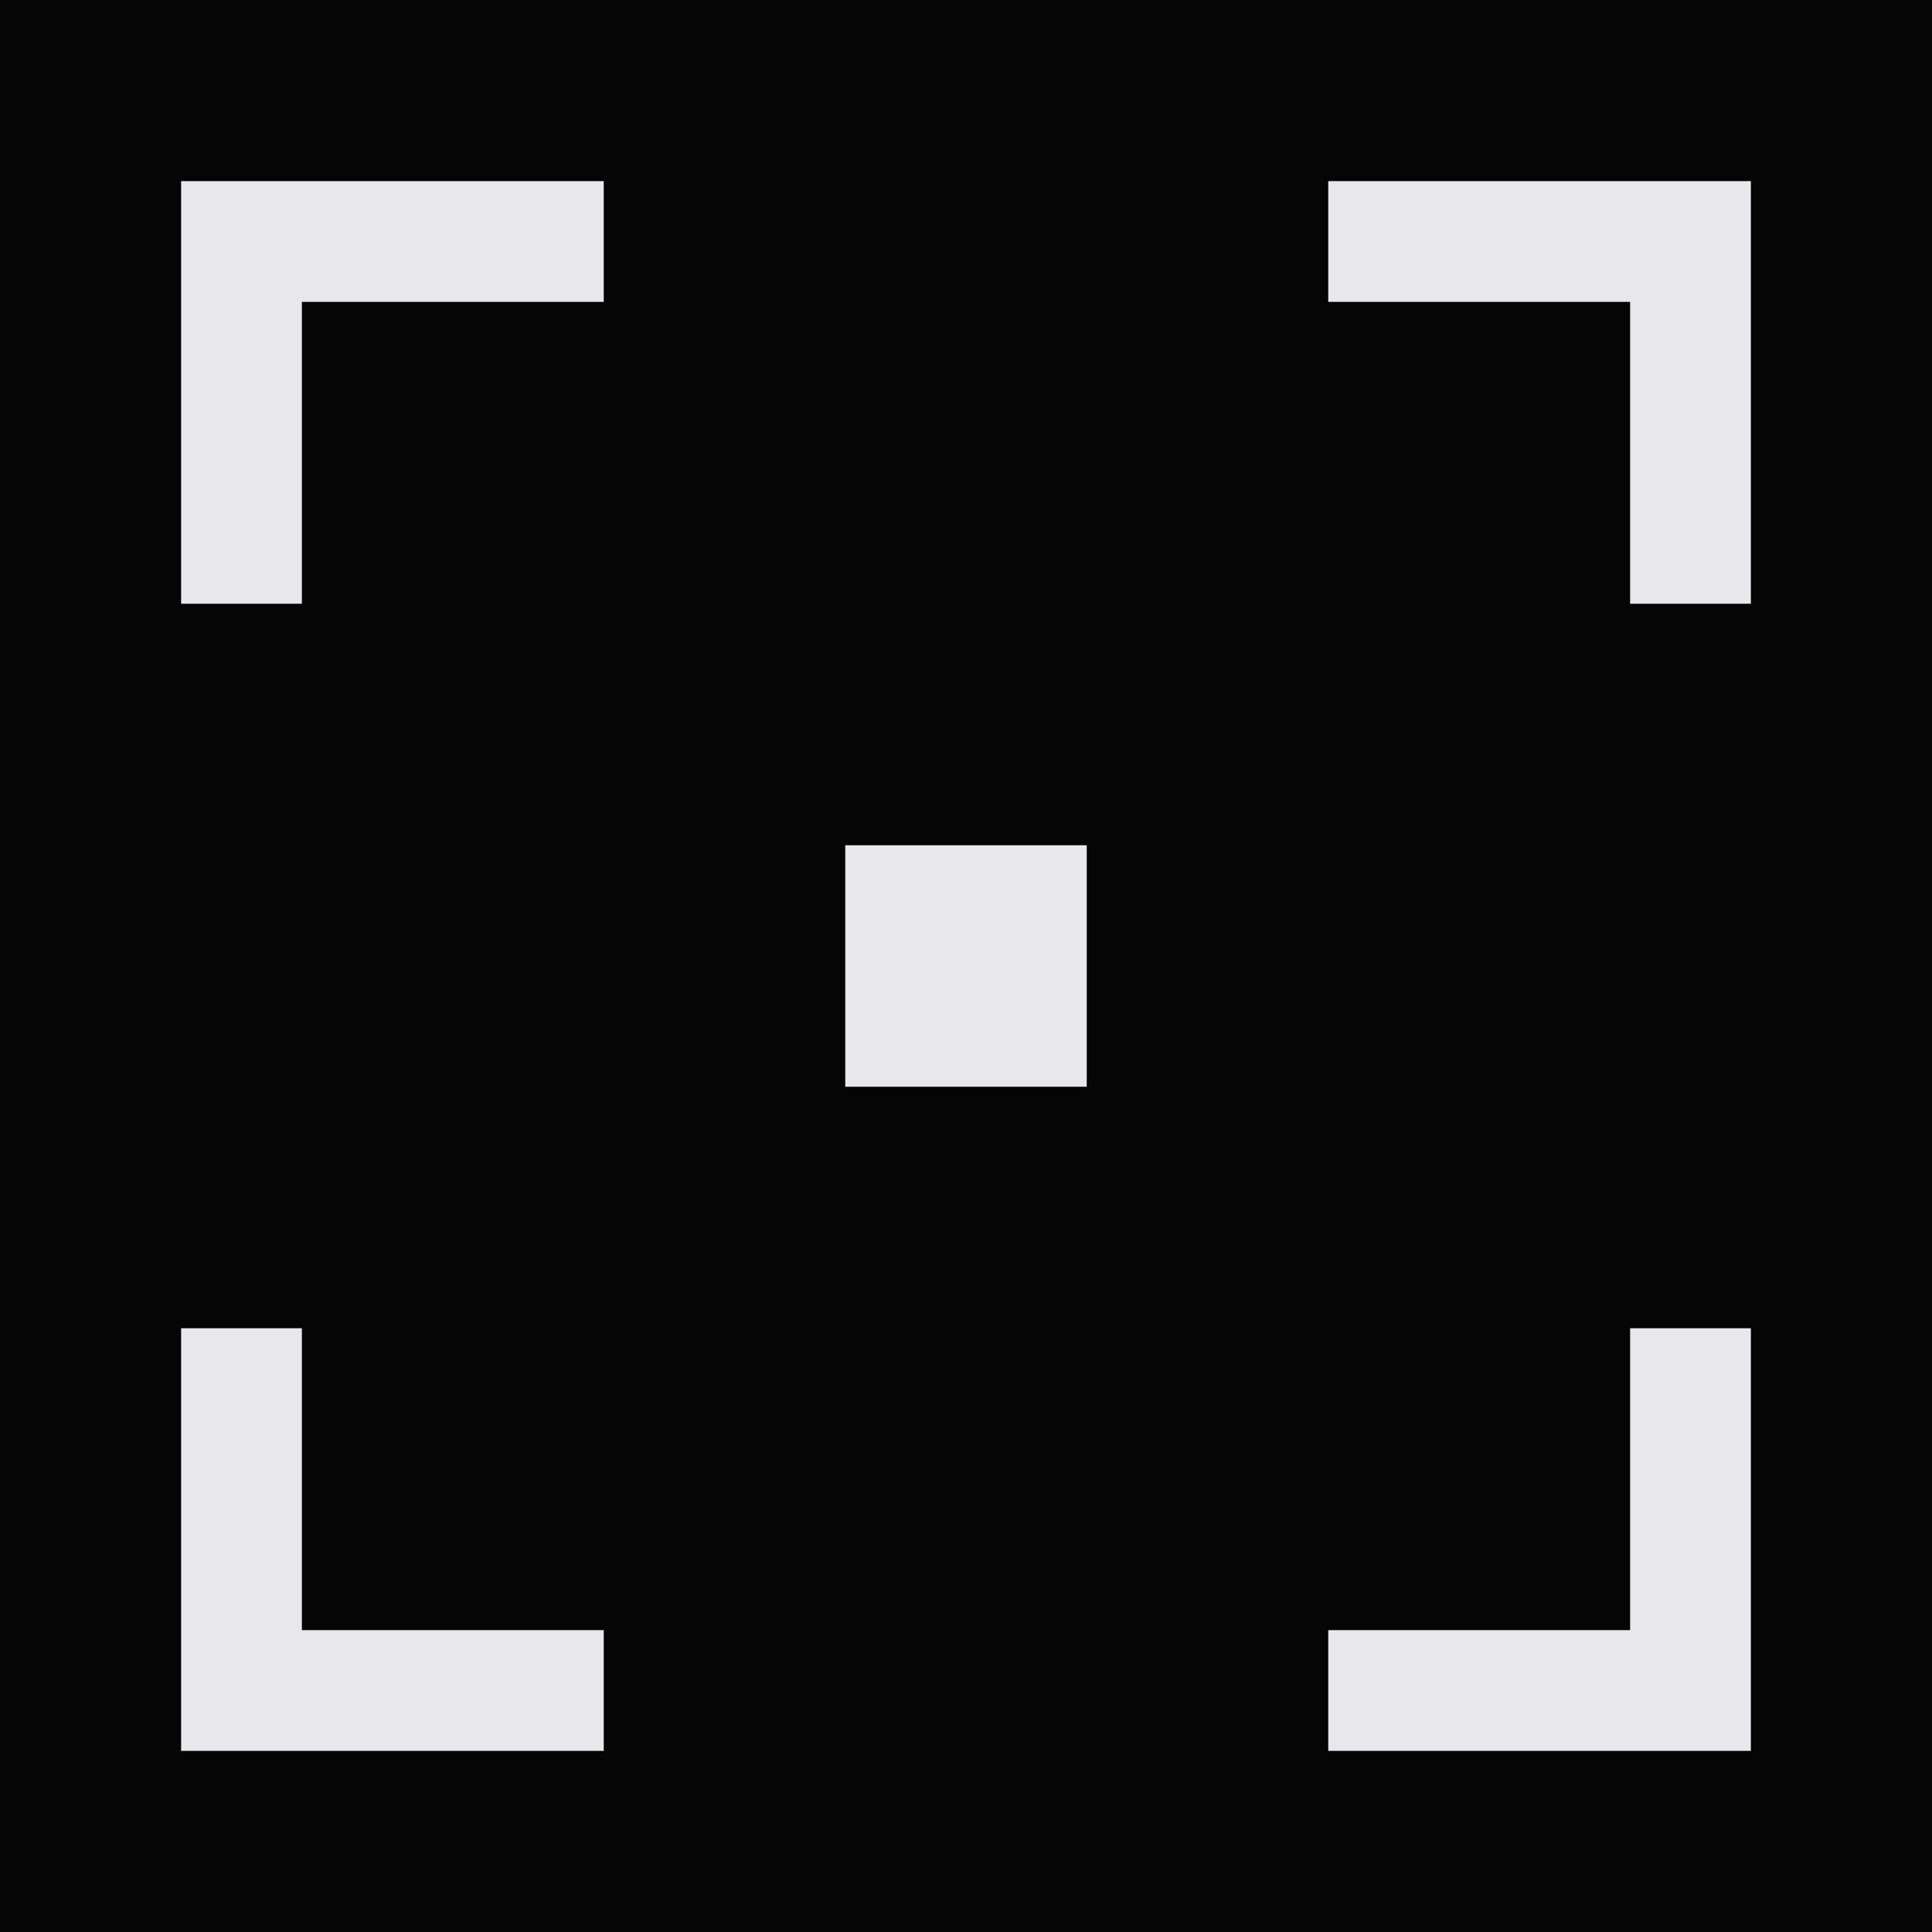
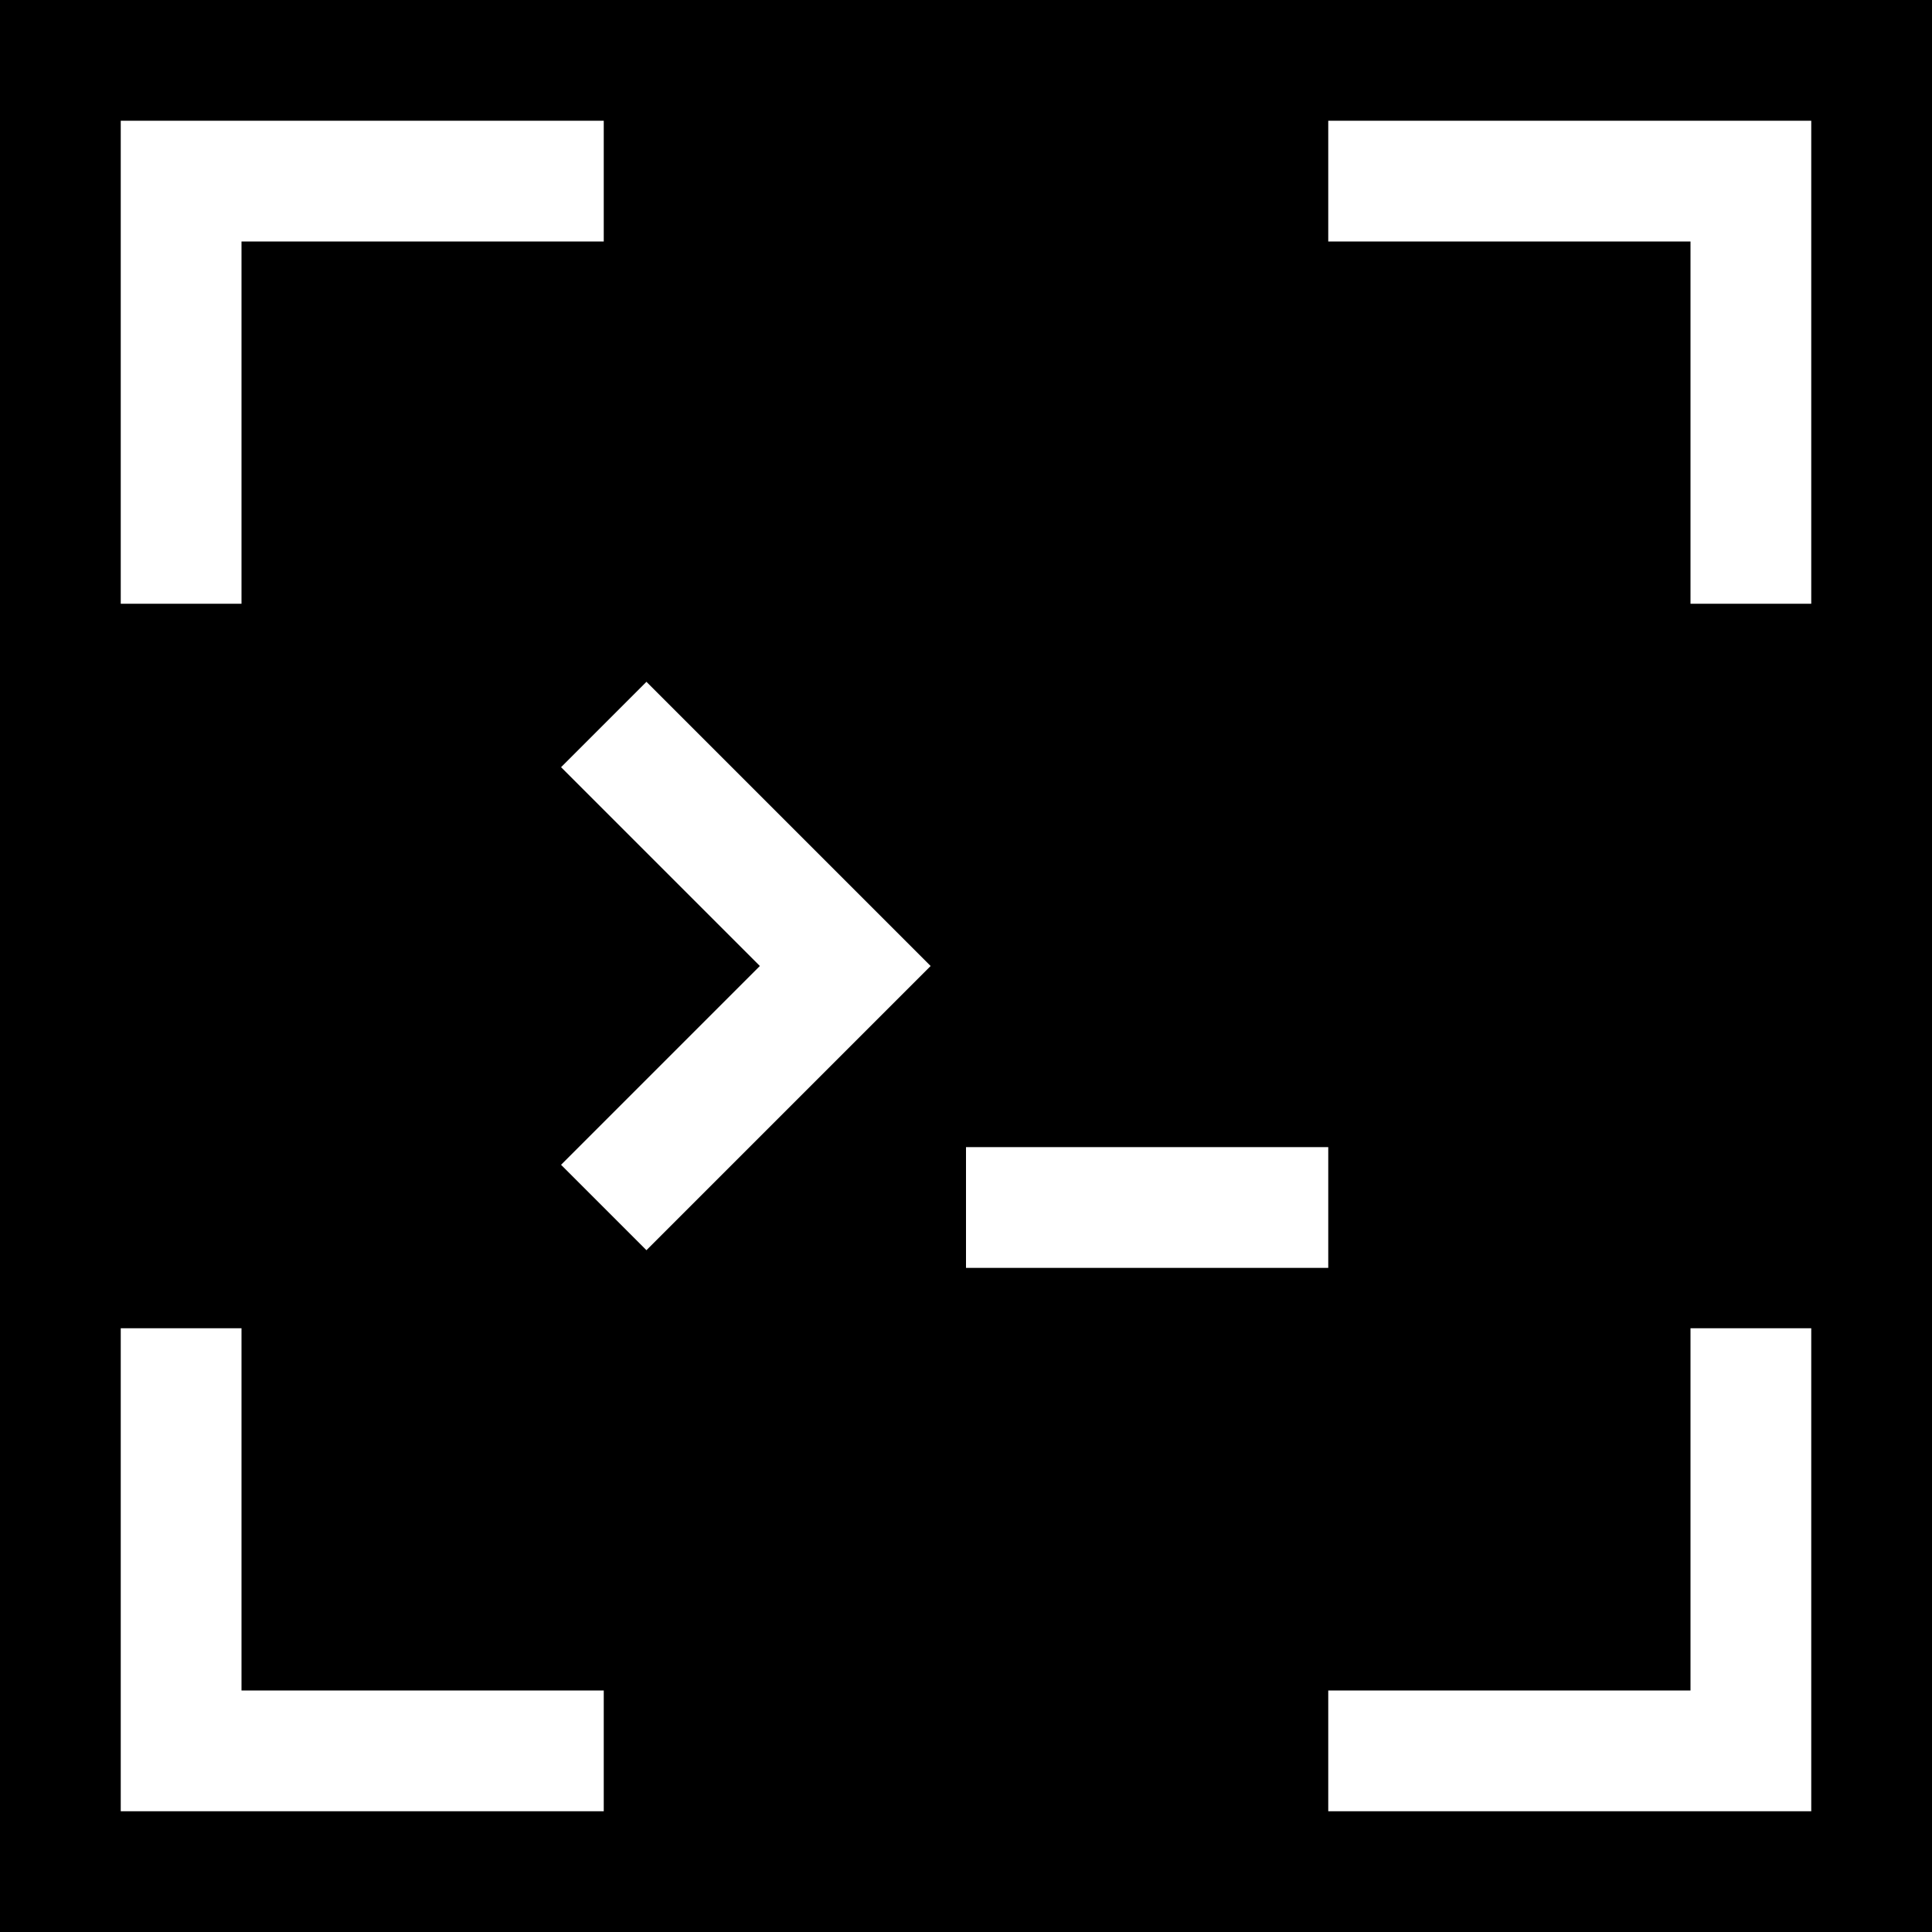
<svg xmlns="http://www.w3.org/2000/svg" viewBox="0 0 16 16">
-   <rect width="16" height="16" fill="#050506" />
-   <path fill="none" stroke="#e8e8ea" stroke-width="1" d="M2 5V2h3M11 2h3v3M14 11v3h-3M5 14H2v-3" />
-   <rect x="7" y="7" width="2" height="2" fill="#e8e8ea" />
+   <rect width="16" height="16" fill="#000" />
+   <path fill="none" stroke="#fff" d="M1.5 5V1.5H5M11 1.5h3.5V5M14.5 11v3.5H11M5 14.5H1.5V11" />
+   <path fill="none" stroke="#fff" d="M5 6l2 2-2 2" />
+   <rect x="8" y="9.5" width="3" height="1" fill="#fff" />
</svg>
